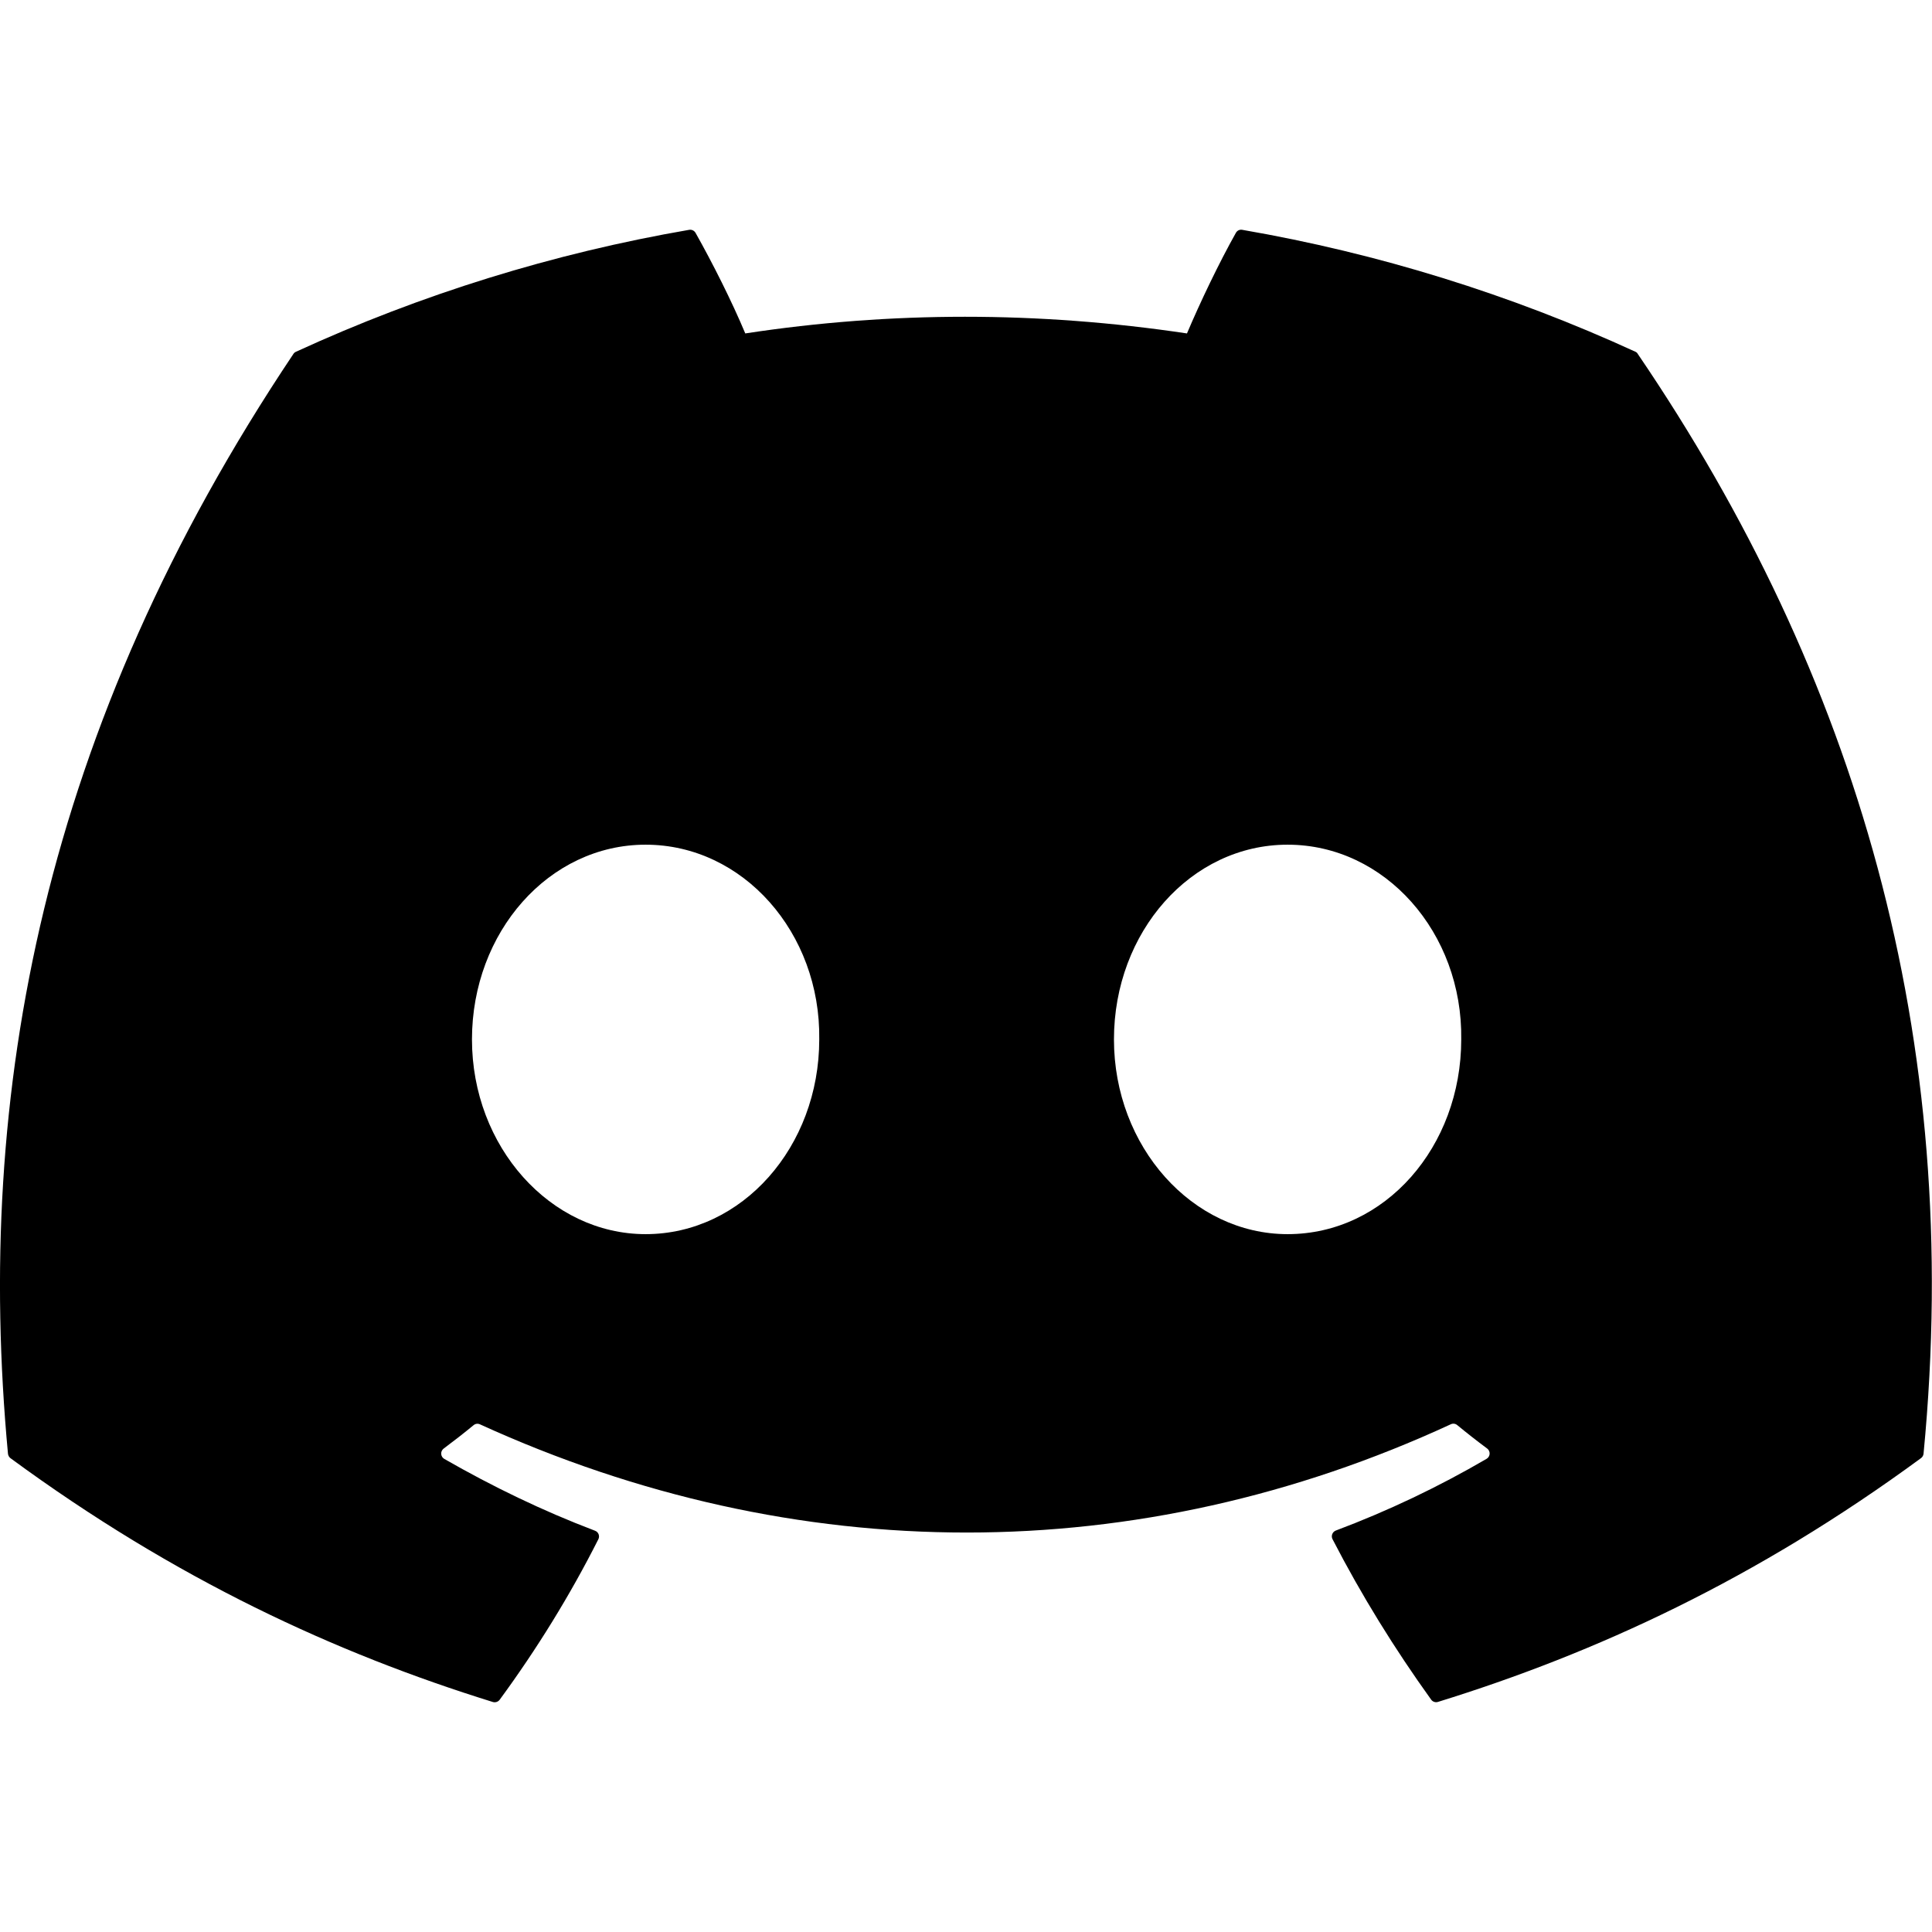
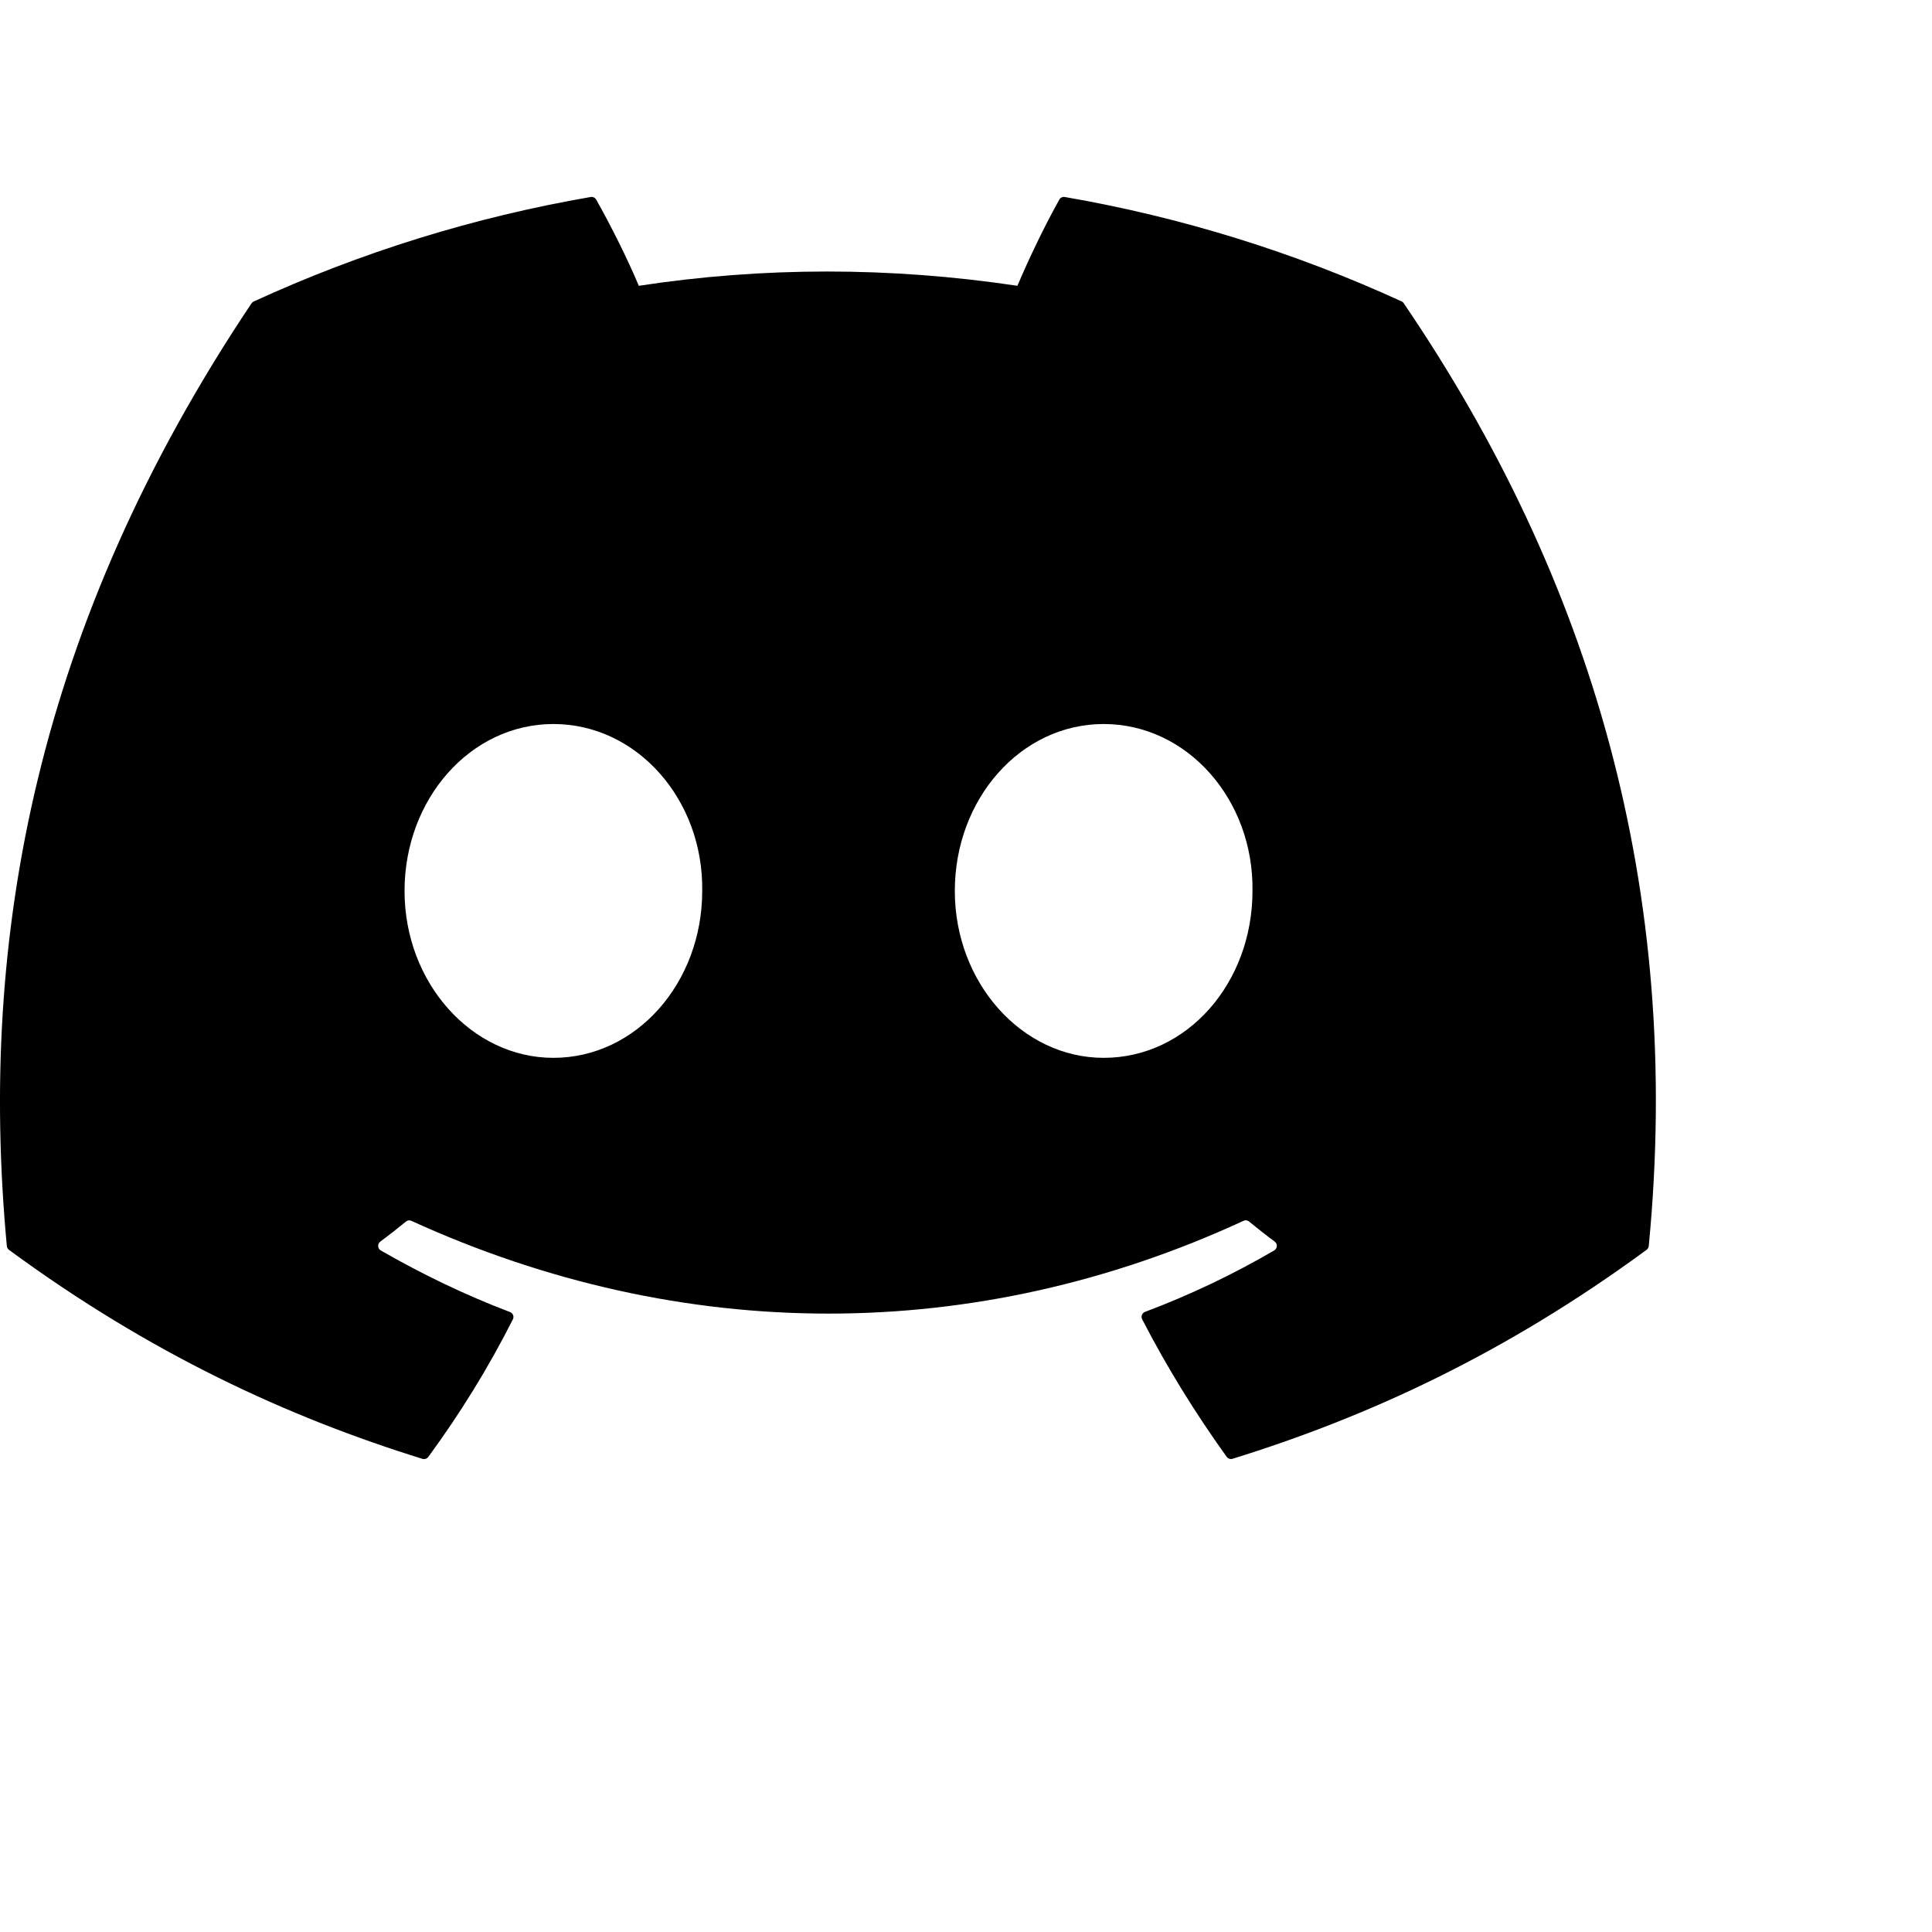
- <svg xmlns="http://www.w3.org/2000/svg" role="img" viewBox="0 0 24 24">
-   <path d="M20.317 4.37a19.791 19.791 0 00-4.885-1.515.074.074 0 00-.079.037c-.211.375-.445.865-.608 1.25-1.845-.276-3.68-.276-5.487 0-.164-.393-.406-.874-.618-1.25a.077.077 0 00-.079-.037 19.736 19.736 0 00-4.885 1.515.07.07 0 00-.032.028C.533 9.046-.319 13.58.099 18.058a.082.082 0 00.031.056c2.053 1.508 4.041 2.423 5.993 3.029a.078.078 0 00.084-.028c.462-.63.873-1.295 1.226-1.994a.076.076 0 00-.042-.106c-.653-.248-1.274-.549-1.872-.892a.077.077 0 01-.008-.128c.126-.094.252-.192.372-.291a.074.074 0 01.078-.011c3.928 1.793 8.18 1.793 12.061 0a.074.074 0 01.079.009c.12.099.246.198.373.292a.077.077 0 01-.007.128 12.299 12.299 0 01-1.873.891.077.077 0 00-.041.107c.36.698.772 1.363 1.225 1.993a.076.076 0 00.084.029c1.961-.607 3.95-1.522 6.002-3.029a.077.077 0 00.031-.055c.5-5.177-.838-9.674-3.549-13.66a.061.061 0 00-.031-.029zM8.02 15.331c-1.183 0-2.157-1.086-2.157-2.419 0-1.333.956-2.419 2.157-2.419 1.211 0 2.176 1.095 2.157 2.419 0 1.333-.956 2.419-2.157 2.419zm7.975 0c-1.183 0-2.157-1.086-2.157-2.419 0-1.333.955-2.419 2.157-2.419 1.211 0 2.176 1.095 2.157 2.419 0 1.333-.946 2.419-2.157 2.419Z" />
+ <svg xmlns="http://www.w3.org/2000/svg" role="img" viewBox="0 0 28 28">
+   <path fill="currentColor" d="M20.317 4.37a19.791 19.791 0 00-4.885-1.515.074.074 0 00-.079.037c-.211.375-.445.865-.608 1.25-1.845-.276-3.68-.276-5.487 0-.164-.393-.406-.874-.618-1.25a.077.077 0 00-.079-.037 19.736 19.736 0 00-4.885 1.515.07.07 0 00-.032.028C.533 9.046-.319 13.58.099 18.058a.082.082 0 00.031.056c2.053 1.508 4.041 2.423 5.993 3.029a.078.078 0 00.084-.028c.462-.63.873-1.295 1.226-1.994a.076.076 0 00-.042-.106c-.653-.248-1.274-.549-1.872-.892a.077.077 0 01-.008-.128c.126-.094.252-.192.372-.291a.074.074 0 01.078-.011c3.928 1.793 8.18 1.793 12.061 0a.074.074 0 01.079.009c.12.099.246.198.373.292a.077.077 0 01-.007.128 12.299 12.299 0 01-1.873.891.077.077 0 00-.041.107c.36.698.772 1.363 1.225 1.993a.076.076 0 00.084.029c1.961-.607 3.95-1.522 6.002-3.029a.077.077 0 00.031-.055c.5-5.177-.838-9.674-3.549-13.66a.061.061 0 00-.031-.029zM8.02 15.331c-1.183 0-2.157-1.086-2.157-2.419 0-1.333.956-2.419 2.157-2.419 1.211 0 2.176 1.095 2.157 2.419 0 1.333-.956 2.419-2.157 2.419zm7.975 0c-1.183 0-2.157-1.086-2.157-2.419 0-1.333.955-2.419 2.157-2.419 1.211 0 2.176 1.095 2.157 2.419 0 1.333-.946 2.419-2.157 2.419Z" />
</svg>
